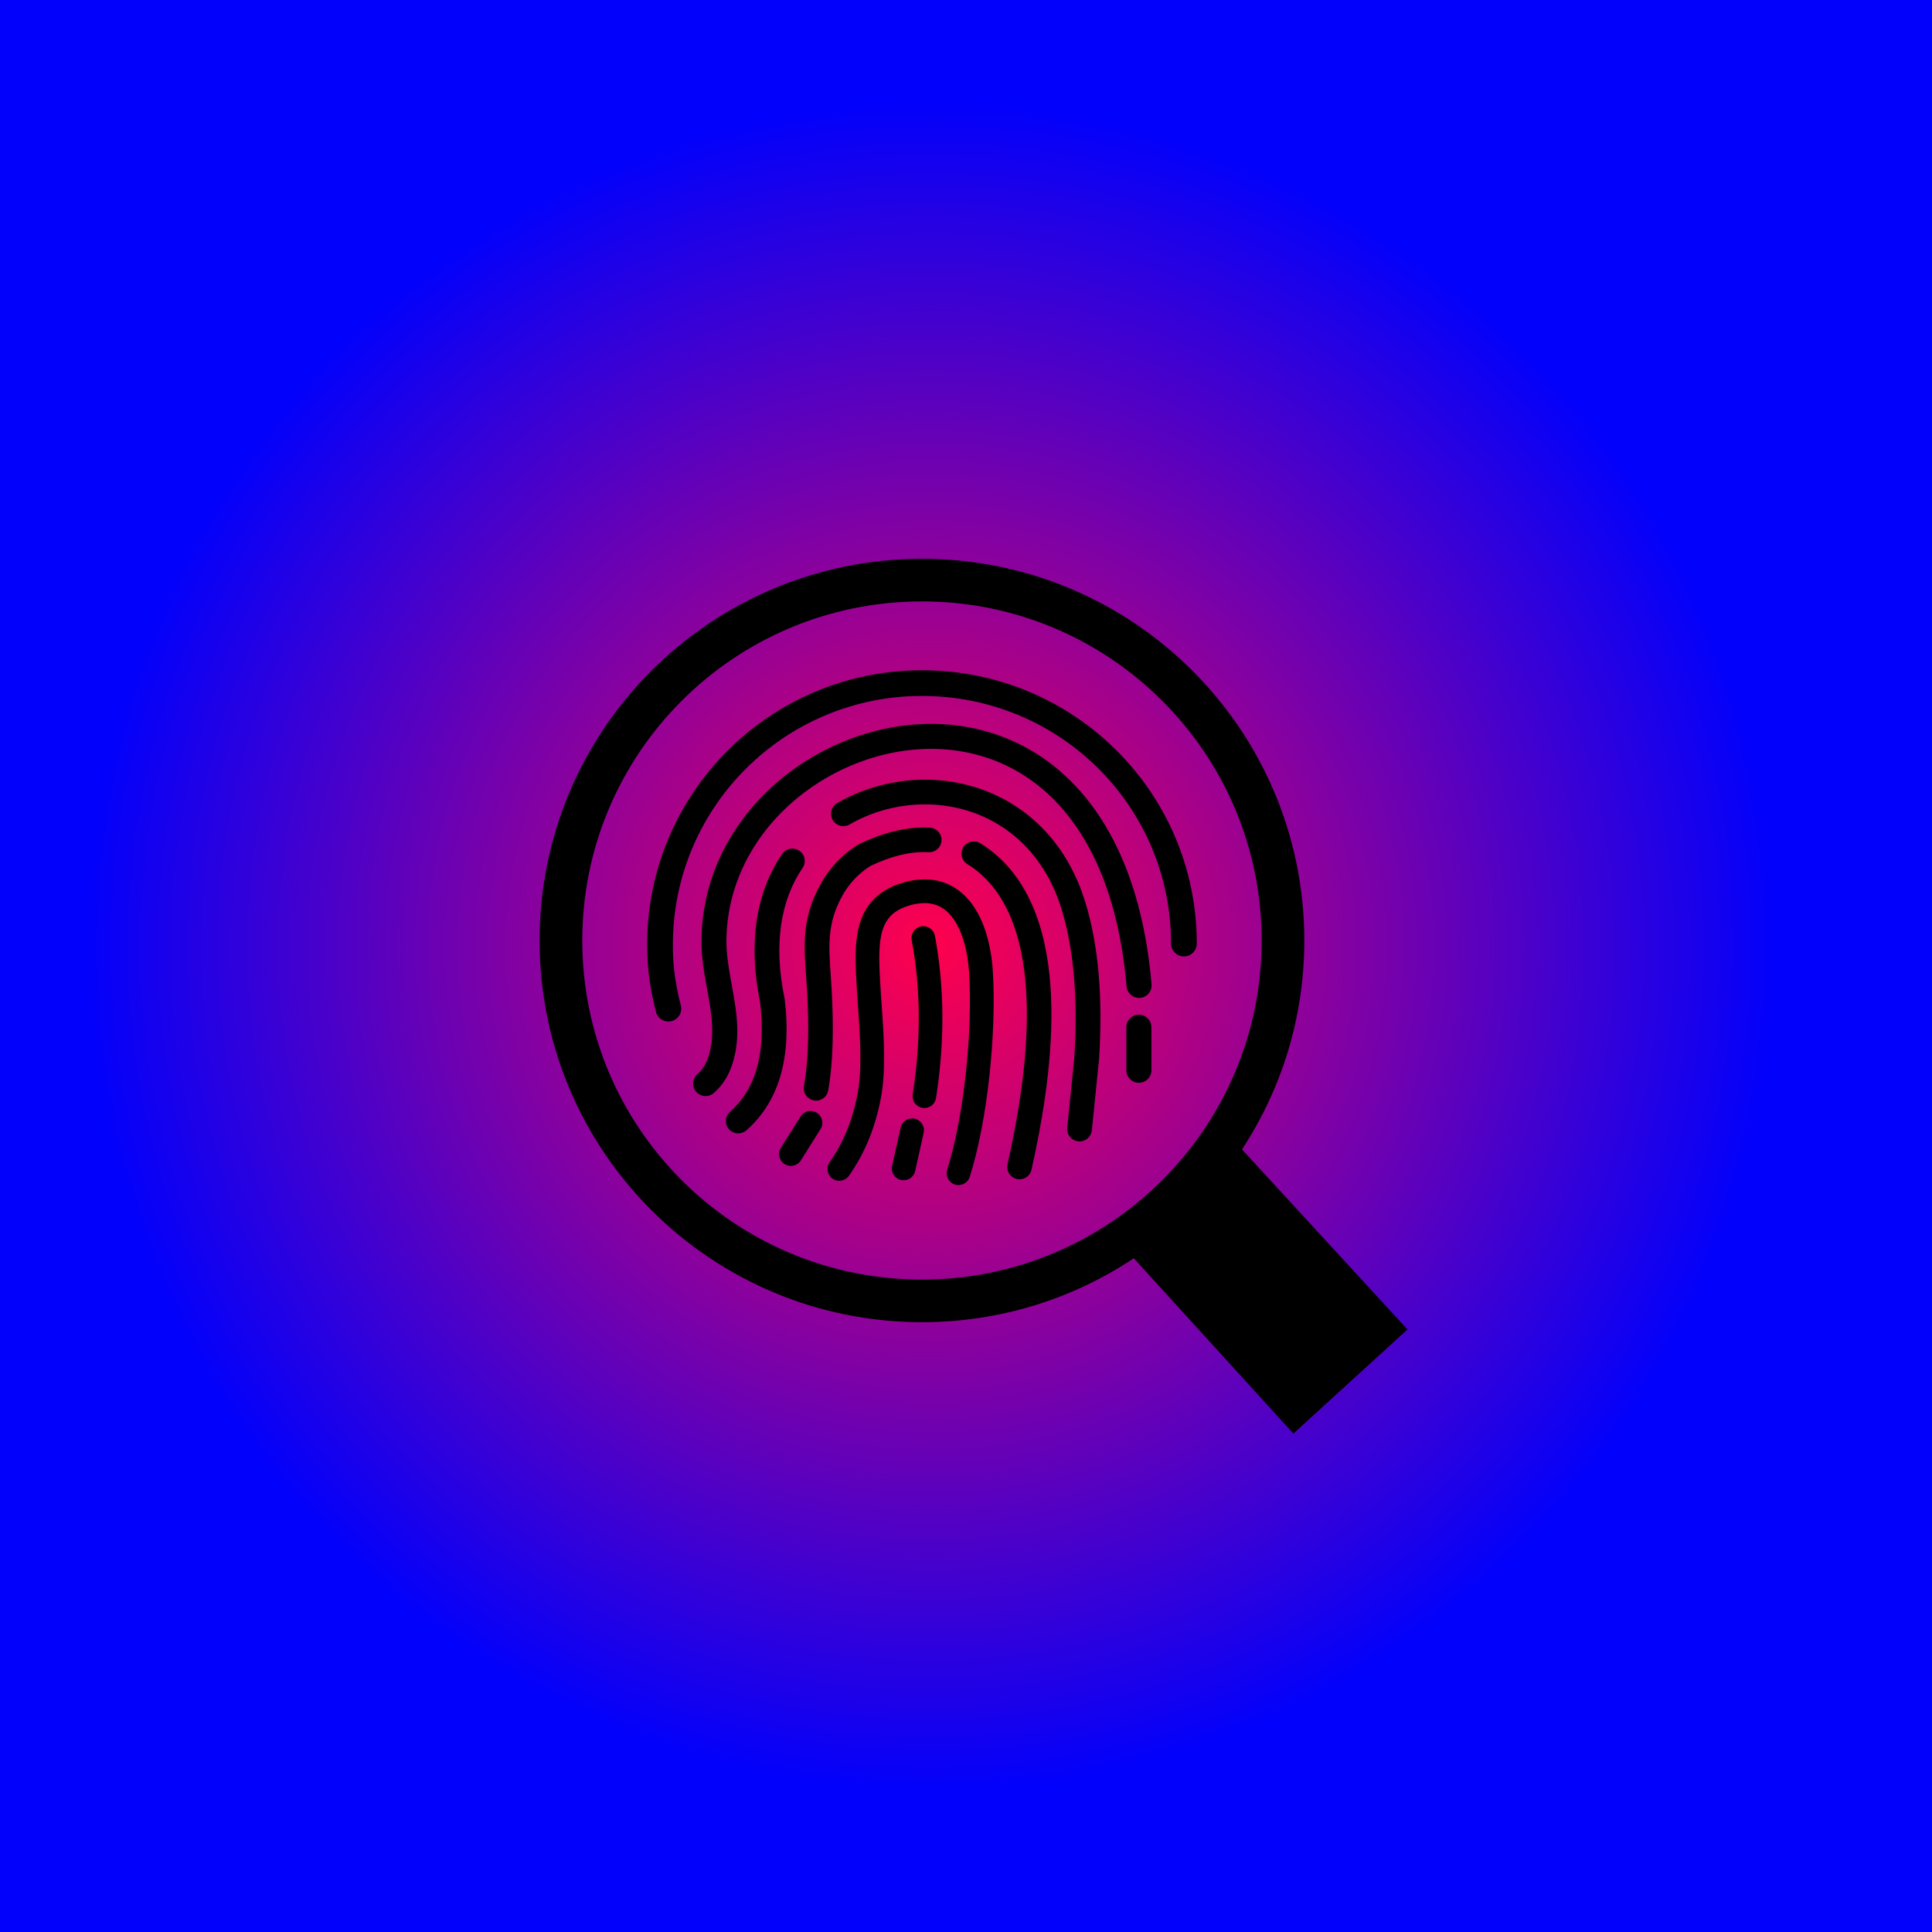
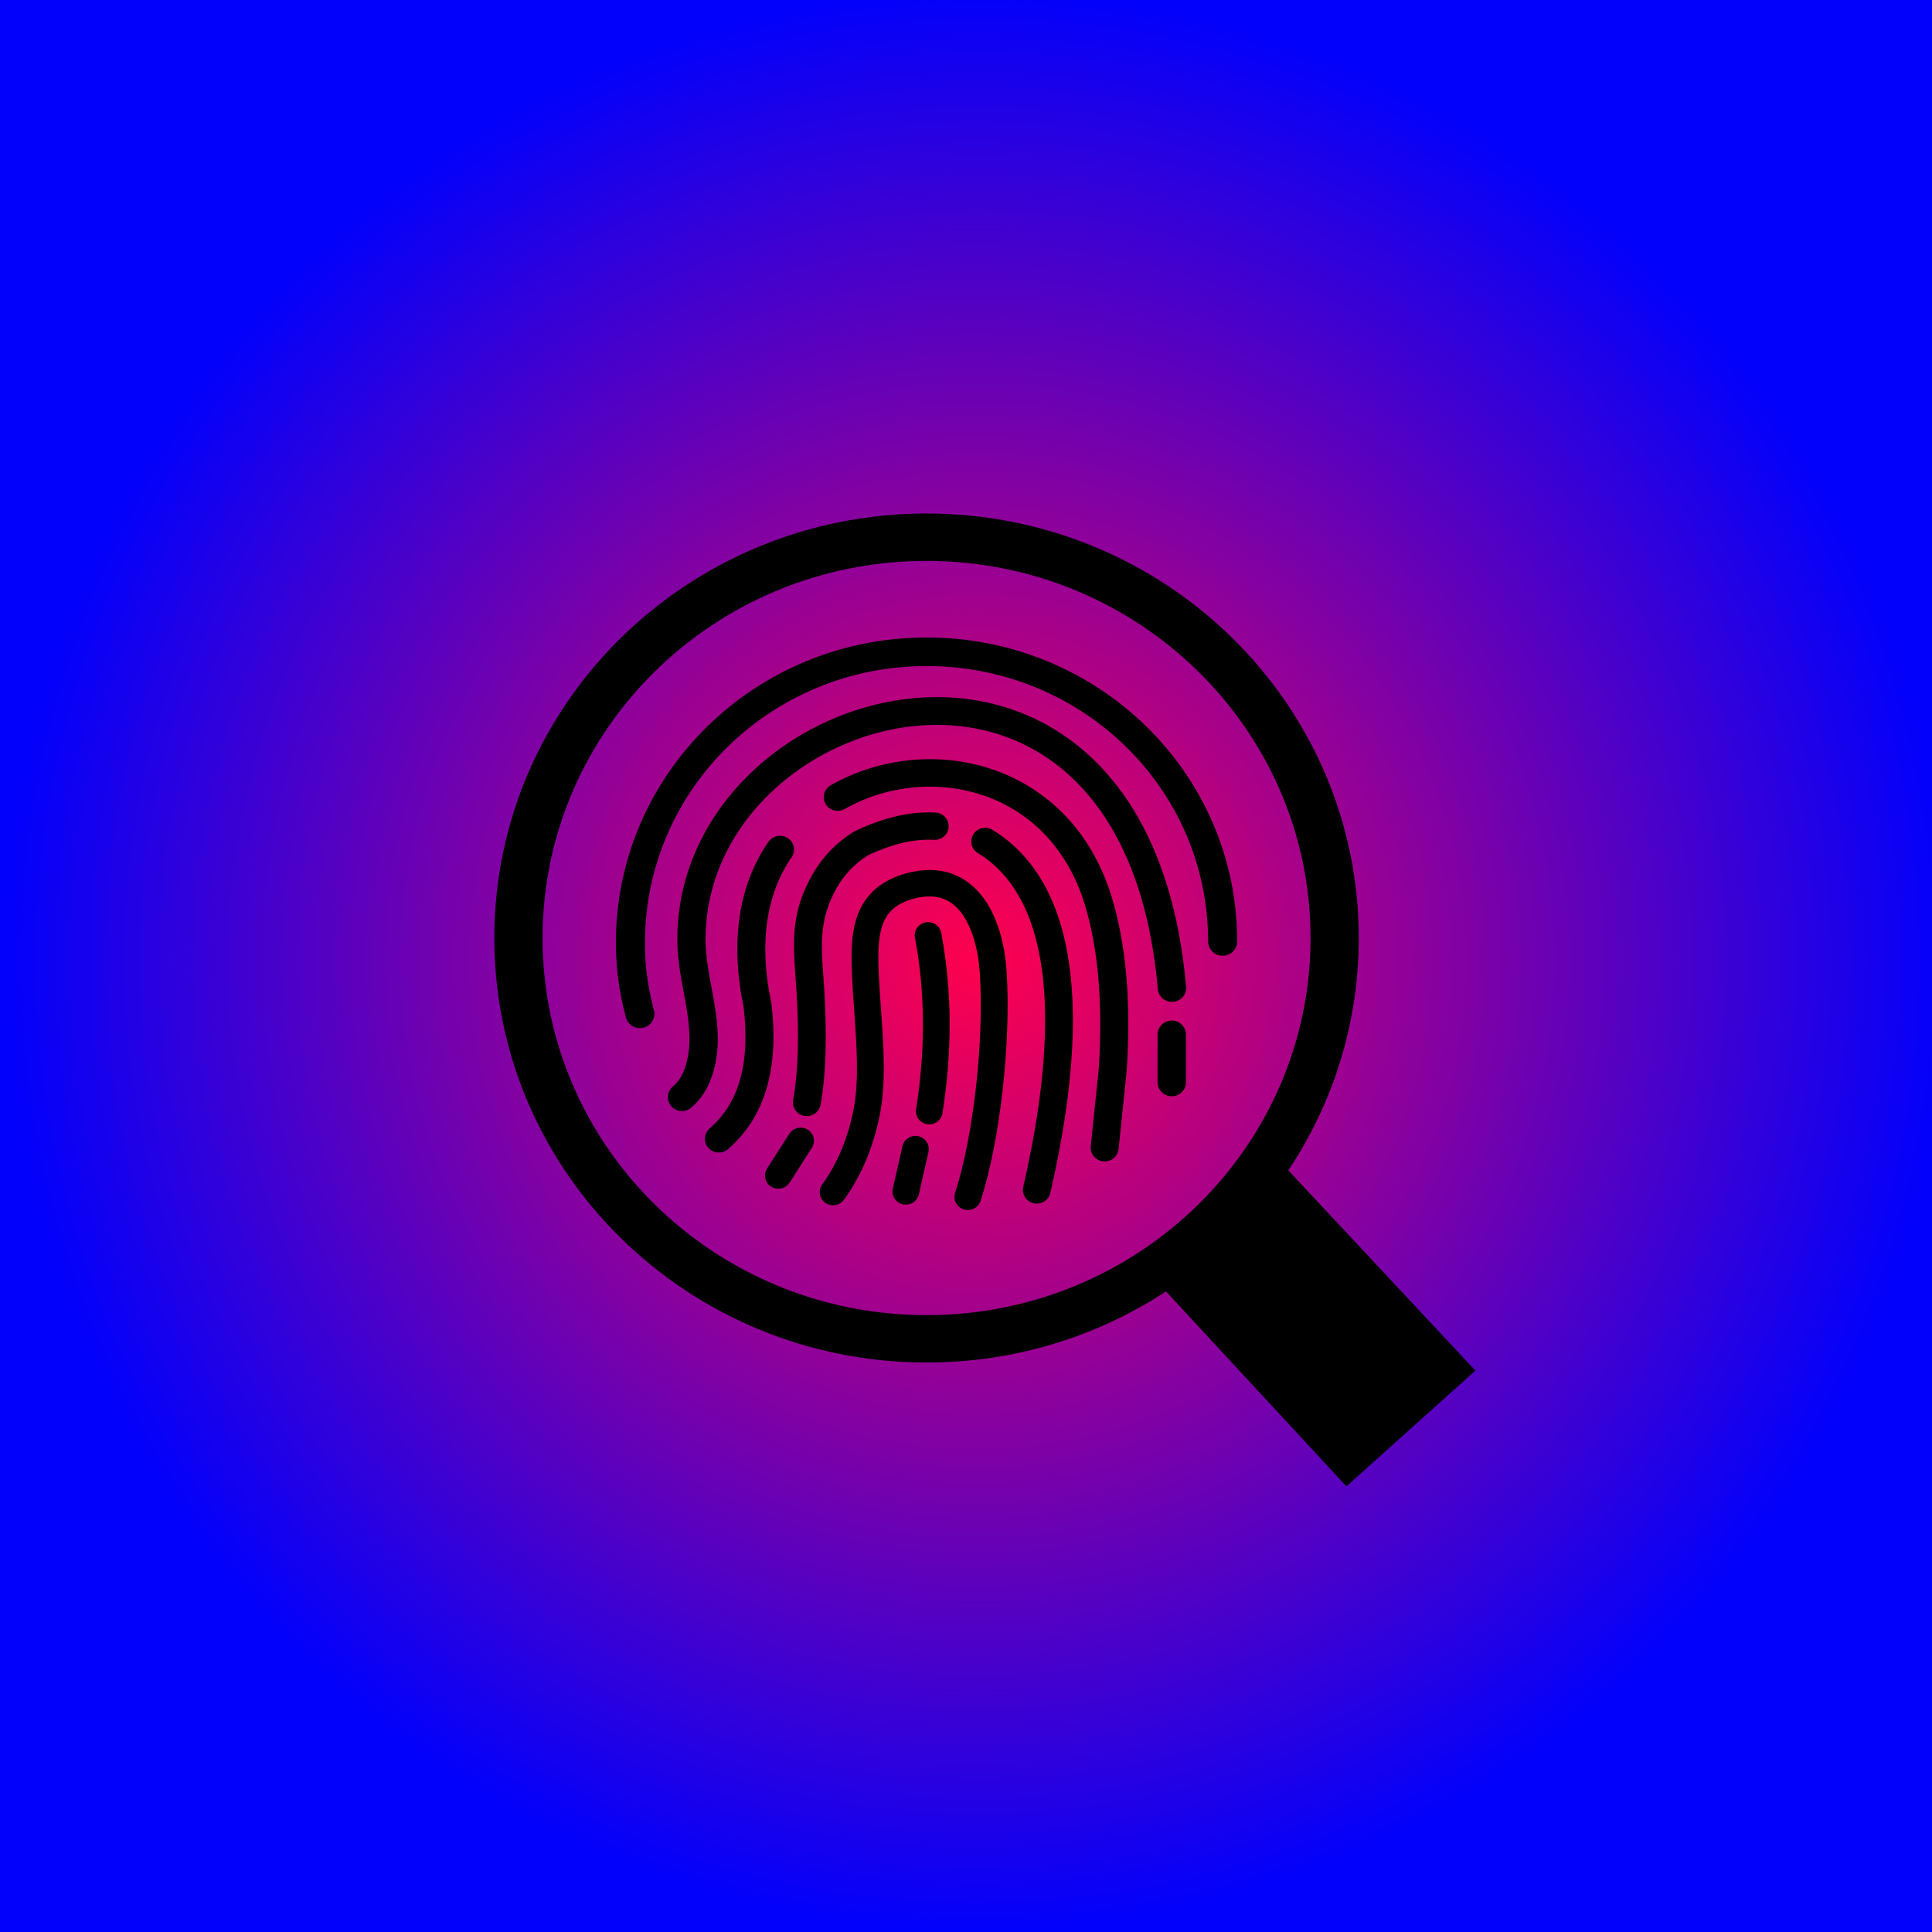
<svg xmlns="http://www.w3.org/2000/svg" width="256" height="256">
  <defs>
-     <radialGradient r="0.5" cy="0.49" cx="0.48" spreadMethod="pad" id="svg_4">
+     <radialGradient cy="0.497" cx="0.504" spreadMethod="pad" id="svg_2">
      <stop offset="0" stop-opacity="0.996" stop-color="#ff004c" />
-       <stop offset="0.871" stop-opacity="0.996" stop-color="#0000fc" />
+       <stop offset="1" stop-opacity="0.996" stop-color="#0000fc" />
    </radialGradient>
  </defs>
  <g>
-     <rect stroke="#000" id="svg_1" height="260" width="258" y="-2" x="-0.5" fill="url(#svg_4)" />
+     <rect stroke="#000" id="svg_1" height="261" width="259" y="-2.5" x="-1" fill="url(#svg_2)" />
    <g stroke="null">
-       <path stroke="null" d="m90.213,133.233c0.234,0.908 -0.311,1.832 -1.218,2.067a1.699,1.696 0 0 1 -2.071,-1.216c-0.236,-0.894 -0.438,-1.787 -0.603,-2.676c-0.168,-0.897 -0.297,-1.793 -0.392,-2.688c-0.059,-0.577 -0.102,-1.168 -0.132,-1.768c-0.032,-0.663 -0.048,-1.257 -0.048,-1.789c0,-10.037 4.078,-19.124 10.668,-25.702c6.589,-6.58 15.694,-10.649 25.747,-10.649c10.06,0 19.169,4.044 25.76,10.599c6.582,6.548 10.654,15.594 10.654,25.62c0,0.94 -0.762,1.7 -1.703,1.7s-1.706,-0.761 -1.706,-1.7c0,-9.093 -3.684,-17.29 -9.642,-23.213c-5.97,-5.939 -14.233,-9.603 -23.363,-9.603c-9.114,0 -17.366,3.688 -23.338,9.65c-5.972,5.96 -9.665,14.199 -9.665,23.297c0,0.616 0.009,1.164 0.032,1.628l0,0.007c0.025,0.523 0.064,1.048 0.118,1.576c0.086,0.811 0.204,1.619 0.354,2.423c0.15,0.811 0.333,1.623 0.549,2.436zm74.358,19.07l21.929,23.856l-15.12,13.796l-21.147,-23.225c-8.034,5.348 -17.688,8.466 -28.07,8.466c-13.988,0 -26.656,-5.661 -35.825,-14.815c-9.168,-9.152 -14.839,-21.796 -14.839,-35.762c0,-13.964 5.671,-26.61 14.839,-35.762s21.836,-14.813 35.825,-14.813c13.991,0 26.656,5.661 35.825,14.813c9.171,9.152 14.841,21.798 14.841,35.762c0,10.219 -3.037,19.729 -8.259,27.683zm-10.579,-59.453c-8.143,-8.131 -19.398,-13.16 -31.828,-13.16s-23.683,5.029 -31.828,13.16c-8.143,8.129 -13.181,19.364 -13.181,31.77c0,12.408 5.038,23.643 13.181,31.772c8.145,8.131 19.398,13.16 31.828,13.16s23.685,-5.029 31.828,-13.16c8.145,-8.129 13.183,-19.364 13.183,-31.772c0,-12.406 -5.038,-23.641 -13.183,-31.77zm-47.914,55.092c0.46,-0.731 1.427,-0.949 2.159,-0.489a1.567,1.564 0 0 1 0.49,2.156l-2.606,4.15c-0.46,0.729 -1.429,0.949 -2.159,0.489a1.566,1.563 0 0 1 -0.492,-2.156l2.608,-4.15zm13.26,1.481c0.186,-0.842 1.021,-1.374 1.865,-1.189c0.844,0.186 1.377,1.021 1.191,1.863l-1.13,5.065a1.564,1.561 0 0 1 -1.865,1.189c-0.844,-0.186 -1.377,-1.021 -1.191,-1.863l1.13,-5.065zm1.465,-24.85c-0.154,-0.849 0.408,-1.664 1.259,-1.818a1.566,1.563 0 0 1 1.824,1.254c0.66,3.541 0.975,7.119 0.987,10.719c0.009,3.578 -0.284,7.173 -0.842,10.769a1.564,1.561 0 0 1 -3.092,-0.478c0.533,-3.437 0.814,-6.874 0.803,-10.291c-0.009,-3.399 -0.311,-6.788 -0.939,-10.155zm-8.315,31.226c-0.499,0.704 -1.477,0.872 -2.184,0.374c-0.705,-0.498 -0.873,-1.474 -0.374,-2.18c0.896,-1.263 1.656,-2.649 2.275,-4.157c0.622,-1.513 1.102,-3.165 1.438,-4.961c0.622,-3.328 0.322,-7.606 0.039,-11.647c-0.095,-1.359 -0.191,-2.692 -0.25,-4.082c-0.088,-2.024 -0.125,-4.015 0.254,-5.835c0.422,-2.017 1.331,-3.772 3.157,-5.047c0.411,-0.288 0.853,-0.543 1.327,-0.761c0.474,-0.22 0.987,-0.412 1.536,-0.566c0.404,-0.115 0.807,-0.206 1.211,-0.276c2.729,-0.466 4.897,0.242 6.573,1.703c1.576,1.372 2.647,3.387 3.298,5.67c0.193,0.679 0.352,1.386 0.476,2.113c0.066,0.392 0.125,0.792 0.17,1.191c0.048,0.392 0.084,0.799 0.111,1.211c0.27,4.092 0.091,9.197 -0.463,14.195c-0.531,4.789 -1.413,9.512 -2.584,13.192c-0.261,0.822 -1.143,1.279 -1.969,1.019a1.567,1.564 0 0 1 -1.021,-1.965c1.1,-3.455 1.937,-7.97 2.447,-12.589c0.535,-4.825 0.708,-9.736 0.449,-13.654c-0.023,-0.335 -0.054,-0.688 -0.098,-1.053c-0.039,-0.337 -0.088,-0.679 -0.147,-1.019c-0.102,-0.609 -0.236,-1.205 -0.399,-1.78c-0.499,-1.741 -1.263,-3.233 -2.339,-4.171c-0.978,-0.849 -2.284,-1.257 -3.978,-0.967l-0.005,0c-0.268,0.045 -0.56,0.113 -0.873,0.202c-0.399,0.113 -0.762,0.247 -1.082,0.394c-0.322,0.149 -0.603,0.31 -0.846,0.48c-1.064,0.743 -1.608,1.836 -1.876,3.118c-0.311,1.481 -0.272,3.247 -0.195,5.061c0.052,1.198 0.152,2.593 0.25,4.01c0.297,4.225 0.612,8.697 -0.088,12.433c-0.37,1.981 -0.912,3.836 -1.622,5.563c-0.71,1.73 -1.585,3.326 -2.62,4.784zm-2.745,-11.312c-0.154,0.888 -1,1.481 -1.889,1.327c-0.889,-0.154 -1.483,-1.001 -1.329,-1.886c0.308,-1.725 0.483,-3.652 0.542,-5.747c0.064,-2.133 0.011,-4.472 -0.132,-6.974c-0.032,-0.546 -0.079,-1.216 -0.125,-1.859c-0.304,-4.32 -0.551,-7.8 1.994,-12.32c1.13,-2.006 2.704,-3.72 4.829,-5.07c0.082,-0.052 0.163,-0.093 0.247,-0.129c1.54,-0.738 3.076,-1.311 4.609,-1.685c1.59,-0.387 3.166,-0.559 4.725,-0.473c0.898,0.045 1.59,0.811 1.545,1.707c-0.045,0.899 -0.812,1.59 -1.71,1.542c-1.241,-0.066 -2.506,0.072 -3.793,0.387c-1.282,0.312 -2.595,0.804 -3.933,1.442c-1.617,1.039 -2.815,2.348 -3.672,3.872c-2.066,3.67 -1.851,6.716 -1.583,10.495l0,0.007c0.039,0.568 0.082,1.15 0.125,1.904c0.145,2.561 0.197,4.986 0.132,7.241c-0.066,2.294 -0.252,4.381 -0.581,6.218zm18.441,-29.983a1.634,1.631 0 0 1 -0.542,-2.237a1.63,1.627 0 0 1 2.241,-0.541c0.395,0.24 0.798,0.514 1.207,0.82c0.417,0.312 0.812,0.636 1.179,0.971c5.174,4.692 6.932,12.213 7.047,20.073c0.109,7.61 -1.322,15.549 -2.636,21.4c-0.193,0.876 -1.064,1.429 -1.942,1.236a1.63,1.628 0 0 1 -1.238,-1.938c1.272,-5.677 2.663,-13.364 2.559,-20.659c-0.102,-7.049 -1.599,-13.724 -5.988,-17.702a13.296,13.272 0 0 0 -0.935,-0.779c-0.302,-0.226 -0.622,-0.442 -0.953,-0.643zm-29.279,35.264a1.638,1.635 0 0 1 -2.314,-0.14c-0.599,-0.677 -0.535,-1.712 0.143,-2.31c1.629,-1.438 2.819,-3.292 3.507,-5.622c0.715,-2.416 0.891,-5.362 0.472,-8.896c-0.789,-3.867 -0.93,-7.44 -0.467,-10.667c0.483,-3.392 1.633,-6.403 3.391,-8.978c0.51,-0.747 1.533,-0.94 2.282,-0.43c0.749,0.509 0.941,1.531 0.431,2.278c-1.472,2.158 -2.438,4.705 -2.853,7.592c-0.411,2.867 -0.279,6.064 0.431,9.551c0.02,0.079 0.039,0.161 0.048,0.247c0.479,3.987 0.259,7.377 -0.583,10.228c-0.869,2.944 -2.393,5.303 -4.487,7.148zm13.664,-40.517c-0.785,0.448 -1.787,0.179 -2.236,-0.605a1.637,1.634 0 0 1 0.603,-2.233c1.536,-0.883 3.162,-1.585 4.843,-2.094c4.62,-1.402 9.638,-1.361 14.199,0.238c4.589,1.61 8.717,4.782 11.523,9.63l0.05,0.095c0.912,1.594 1.683,3.369 2.277,5.323c0.866,2.844 1.454,6.012 1.751,9.492c0.295,3.419 0.315,7.171 0.052,11.253l-0.953,9.403a1.64,1.637 0 1 1 -3.264,-0.322l0.939,-9.286c0.25,-3.901 0.231,-7.497 -0.052,-10.78c-0.281,-3.279 -0.821,-6.218 -1.61,-8.813c-0.519,-1.712 -1.191,-3.261 -1.982,-4.644l-0.05,-0.079c-2.386,-4.128 -5.882,-6.82 -9.76,-8.181c-3.904,-1.368 -8.204,-1.402 -12.169,-0.199a19.749,19.714 0 0 0 -4.16,1.8zm36.675,26.861c0,-0.915 0.744,-1.66 1.663,-1.66c0.916,0 1.663,0.745 1.663,1.66l0,5.708c0,0.915 -0.746,1.657 -1.663,1.657c-0.919,0 -1.663,-0.743 -1.663,-1.657l0,-5.708zm-54.665,8.724a1.658,1.655 0 0 1 -2.336,-0.17c-0.599,-0.691 -0.522,-1.734 0.168,-2.332c0.322,-0.279 0.608,-0.611 0.853,-0.996c0.254,-0.403 0.467,-0.876 0.64,-1.42c0.887,-2.826 0.345,-5.81 -0.206,-8.837c-0.381,-2.092 -0.764,-4.207 -0.751,-6.428c0.066,-11.33 7.163,-20.571 16.445,-25.299c3.895,-1.984 8.186,-3.177 12.514,-3.399c4.353,-0.222 8.74,0.537 12.791,2.461c9.034,4.289 16.37,14.303 17.892,32.019a1.662,1.659 0 0 1 -1.52,1.789a1.662,1.659 0 0 1 -1.792,-1.517c-1.404,-16.343 -7.952,-25.48 -15.996,-29.297c-3.541,-1.682 -7.385,-2.346 -11.205,-2.149c-3.847,0.197 -7.68,1.268 -11.176,3.048c-8.268,4.209 -14.585,12.381 -14.644,22.357c-0.009,1.922 0.347,3.888 0.701,5.833c0.624,3.433 1.241,6.822 0.113,10.404c-0.254,0.813 -0.592,1.544 -1.003,2.196c-0.422,0.666 -0.919,1.243 -1.488,1.737z" fill-rule="nonzero" />
+       <path stroke="null" d="m86.654,133.871c0.264,1.01 -0.351,2.037 -1.377,2.299a1.921,1.886 0 0 1 -2.341,-1.352c-0.267,-0.995 -0.495,-1.987 -0.682,-2.977c-0.19,-0.997 -0.336,-1.994 -0.444,-2.989c-0.067,-0.642 -0.115,-1.299 -0.149,-1.967c-0.036,-0.738 -0.054,-1.398 -0.054,-1.989c0,-11.163 4.61,-21.269 12.059,-28.584c7.449,-7.318 17.741,-11.843 29.105,-11.843c11.372,0 21.669,4.498 29.121,11.788c7.441,7.283 12.044,17.343 12.044,28.494c0,1.045 -0.862,1.891 -1.926,1.891s-1.928,-0.846 -1.928,-1.891c0,-10.113 -4.164,-19.229 -10.9,-25.817c-6.749,-6.605 -16.09,-10.68 -26.41,-10.68c-10.303,0 -19.631,4.102 -26.382,10.733c-6.751,6.628 -10.926,15.792 -10.926,25.91c0,0.685 0.01,1.294 0.036,1.811l0,0.008c0.028,0.582 0.072,1.166 0.133,1.753c0.097,0.902 0.231,1.801 0.4,2.694c0.169,0.902 0.377,1.806 0.621,2.71zm84.056,21.208l24.79,26.532l-17.092,15.343l-23.905,-25.829c-9.082,5.948 -19.995,9.416 -31.731,9.416c-15.813,0 -30.133,-6.296 -40.497,-16.477c-10.364,-10.179 -16.774,-24.24 -16.774,-39.773c0,-15.53 6.41,-29.594 16.774,-39.773s24.685,-16.474 40.497,-16.474c15.815,0 30.133,6.296 40.497,16.474c10.367,10.179 16.777,24.243 16.777,39.773c0,11.365 -3.433,21.941 -9.336,30.788zm-11.959,-66.121c-9.205,-9.043 -21.928,-14.636 -35.979,-14.636s-26.772,5.593 -35.979,14.636c-9.205,9.04 -14.9,21.536 -14.9,35.333c0,13.8 5.695,26.295 14.9,35.336c9.208,9.043 21.928,14.636 35.979,14.636s26.774,-5.593 35.979,-14.636c9.208,-9.04 14.903,-21.536 14.903,-35.336c0,-13.797 -5.695,-26.293 -14.903,-35.333zm-54.164,61.271c0.521,-0.813 1.613,-1.055 2.441,-0.544a1.771,1.74 0 0 1 0.554,2.397l-2.946,4.616c-0.521,0.811 -1.615,1.055 -2.441,0.544a1.77,1.738 0 0 1 -0.556,-2.397l2.949,-4.616zm14.99,1.647c0.21,-0.937 1.154,-1.529 2.108,-1.322c0.954,0.206 1.556,1.136 1.346,2.072l-1.277,5.633a1.768,1.737 0 0 1 -2.108,1.322c-0.954,-0.206 -1.556,-1.136 -1.346,-2.072l1.277,-5.633zm1.656,-27.637c-0.174,-0.944 0.462,-1.851 1.423,-2.022a1.77,1.739 0 0 1 2.062,1.395c0.746,3.938 1.103,7.917 1.115,11.921c0.01,3.979 -0.321,7.978 -0.951,11.977a1.768,1.737 0 0 1 -3.495,-0.531c0.603,-3.823 0.921,-7.645 0.908,-11.445c-0.01,-3.78 -0.351,-7.55 -1.062,-11.294zm-9.4,34.729c-0.564,0.783 -1.669,0.97 -2.469,0.416c-0.797,-0.554 -0.987,-1.639 -0.423,-2.425c1.013,-1.405 1.872,-2.946 2.572,-4.623c0.703,-1.682 1.246,-3.52 1.626,-5.517c0.703,-3.702 0.364,-8.459 0.044,-12.954c-0.108,-1.511 -0.215,-2.994 -0.282,-4.54c-0.1,-2.251 -0.141,-4.465 0.287,-6.489c0.477,-2.244 1.505,-4.195 3.569,-5.613c0.464,-0.32 0.964,-0.604 1.5,-0.846c0.536,-0.244 1.115,-0.458 1.736,-0.63c0.456,-0.128 0.913,-0.229 1.369,-0.307c3.085,-0.519 5.536,0.269 7.431,1.894c1.782,1.526 2.992,3.767 3.728,6.306c0.218,0.755 0.397,1.541 0.538,2.349c0.074,0.436 0.141,0.881 0.192,1.325c0.054,0.436 0.095,0.889 0.126,1.347c0.305,4.55 0.103,10.229 -0.523,15.787c-0.6,5.326 -1.597,10.579 -2.921,14.671c-0.295,0.914 -1.292,1.423 -2.226,1.133a1.771,1.739 0 0 1 -1.154,-2.186c1.244,-3.843 2.19,-8.864 2.767,-14.001c0.605,-5.366 0.8,-10.828 0.508,-15.185c-0.026,-0.373 -0.062,-0.766 -0.11,-1.171c-0.044,-0.375 -0.1,-0.755 -0.167,-1.133c-0.115,-0.677 -0.267,-1.34 -0.451,-1.979c-0.564,-1.937 -1.428,-3.596 -2.644,-4.639c-1.105,-0.944 -2.582,-1.398 -4.497,-1.075l-0.005,0c-0.303,0.05 -0.633,0.126 -0.987,0.224c-0.451,0.126 -0.862,0.274 -1.223,0.438c-0.364,0.166 -0.682,0.345 -0.956,0.534c-1.203,0.826 -1.818,2.042 -2.121,3.468c-0.351,1.647 -0.308,3.611 -0.221,5.628c0.059,1.332 0.172,2.883 0.282,4.46c0.336,4.699 0.692,9.672 -0.1,13.828c-0.418,2.203 -1.031,4.266 -1.833,6.187c-0.803,1.924 -1.792,3.699 -2.962,5.321zm-3.103,-12.581c-0.174,0.987 -1.131,1.647 -2.136,1.476c-1.005,-0.171 -1.677,-1.113 -1.503,-2.098c0.349,-1.919 0.546,-4.062 0.613,-6.391c0.072,-2.372 0.013,-4.973 -0.149,-7.756c-0.036,-0.607 -0.09,-1.352 -0.141,-2.067c-0.344,-4.805 -0.623,-8.675 2.254,-13.702c1.277,-2.231 3.056,-4.137 5.459,-5.638c0.092,-0.058 0.185,-0.103 0.279,-0.144c1.741,-0.821 3.477,-1.458 5.21,-1.874c1.797,-0.431 3.579,-0.622 5.341,-0.526c1.015,0.05 1.797,0.902 1.746,1.899c-0.051,1 -0.918,1.768 -1.933,1.715c-1.403,-0.073 -2.833,0.081 -4.287,0.431c-1.449,0.348 -2.933,0.894 -4.446,1.604c-1.828,1.156 -3.182,2.611 -4.151,4.306c-2.336,4.082 -2.092,7.469 -1.79,11.672l0,0.008c0.044,0.632 0.092,1.279 0.141,2.118c0.164,2.848 0.223,5.545 0.149,8.053c-0.074,2.551 -0.285,4.873 -0.656,6.915zm20.846,-33.346a1.847,1.814 0 0 1 -0.613,-2.488a1.842,1.809 0 0 1 2.533,-0.602c0.446,0.267 0.903,0.572 1.364,0.912c0.472,0.348 0.918,0.708 1.333,1.08c5.849,5.218 7.836,13.583 7.967,22.324c0.123,8.464 -1.495,17.293 -2.979,23.8c-0.218,0.975 -1.203,1.589 -2.195,1.375a1.843,1.81 0 0 1 -1.4,-2.156c1.438,-6.313 3.01,-14.863 2.892,-22.976c-0.115,-7.839 -1.808,-15.263 -6.769,-19.687a15.03,14.761 0 0 0 -1.056,-0.866c-0.341,-0.252 -0.703,-0.491 -1.077,-0.715zm-33.097,39.219a1.851,1.818 0 0 1 -2.615,-0.156c-0.677,-0.753 -0.605,-1.904 0.162,-2.569c1.841,-1.599 3.187,-3.661 3.964,-6.253c0.808,-2.687 1.008,-5.963 0.533,-9.894c-0.892,-4.301 -1.051,-8.275 -0.528,-11.863c0.546,-3.772 1.846,-7.122 3.833,-9.985c0.577,-0.831 1.733,-1.045 2.579,-0.478c0.846,0.567 1.064,1.702 0.487,2.533c-1.664,2.4 -2.756,5.233 -3.226,8.444c-0.464,3.188 -0.315,6.744 0.487,10.622c0.023,0.088 0.044,0.179 0.054,0.274c0.541,4.435 0.292,8.204 -0.659,11.375c-0.982,3.274 -2.705,5.898 -5.072,7.95zm15.446,-45.061c-0.887,0.499 -2.021,0.199 -2.528,-0.672a1.851,1.817 0 0 1 0.682,-2.483c1.736,-0.982 3.574,-1.763 5.474,-2.329c5.223,-1.559 10.895,-1.513 16.051,0.264c5.187,1.79 9.854,5.318 13.026,10.71l0.056,0.106c1.031,1.773 1.903,3.747 2.574,5.92c0.979,3.163 1.644,6.686 1.979,10.556c0.333,3.803 0.356,7.975 0.059,12.516l-1.077,10.458a1.854,1.821 0 1 1 -3.69,-0.358l1.062,-10.327c0.282,-4.339 0.262,-8.338 -0.059,-11.989c-0.318,-3.646 -0.928,-6.915 -1.821,-9.801c-0.587,-1.904 -1.346,-3.626 -2.241,-5.165l-0.056,-0.088c-2.697,-4.591 -6.649,-7.585 -11.033,-9.098c-4.413,-1.521 -9.274,-1.559 -13.756,-0.222a22.325,21.925 0 0 0 -4.703,2.002zm41.459,29.874c0,-1.017 0.841,-1.846 1.879,-1.846c1.036,0 1.879,0.828 1.879,1.846l0,6.348c0,1.017 -0.844,1.843 -1.879,1.843c-1.038,0 -1.879,-0.826 -1.879,-1.843l0,-6.348zm-61.795,9.703a1.874,1.841 0 0 1 -2.641,-0.189c-0.677,-0.768 -0.59,-1.929 0.19,-2.594c0.364,-0.31 0.687,-0.68 0.964,-1.108c0.287,-0.448 0.528,-0.975 0.723,-1.579c1.003,-3.143 0.39,-6.462 -0.233,-9.829c-0.431,-2.327 -0.864,-4.679 -0.849,-7.149c0.074,-12.601 8.097,-22.878 18.59,-28.136c4.403,-2.206 9.254,-3.533 14.146,-3.78c4.921,-0.247 9.879,0.597 14.459,2.737c10.213,4.769 18.505,15.908 20.226,35.61a1.879,1.845 0 0 1 -1.718,1.989a1.879,1.845 0 0 1 -2.026,-1.687c-1.587,-18.176 -8.99,-28.337 -18.082,-32.583c-4.003,-1.871 -8.349,-2.609 -12.667,-2.39c-4.349,0.219 -8.682,1.41 -12.633,3.39c-9.346,4.681 -16.487,13.77 -16.554,24.865c-0.01,2.138 0.392,4.324 0.792,6.487c0.705,3.818 1.403,7.587 0.128,11.571c-0.287,0.904 -0.669,1.717 -1.133,2.443c-0.477,0.74 -1.038,1.383 -1.682,1.931z" fill-rule="nonzero" />
    </g>
  </g>
</svg>
